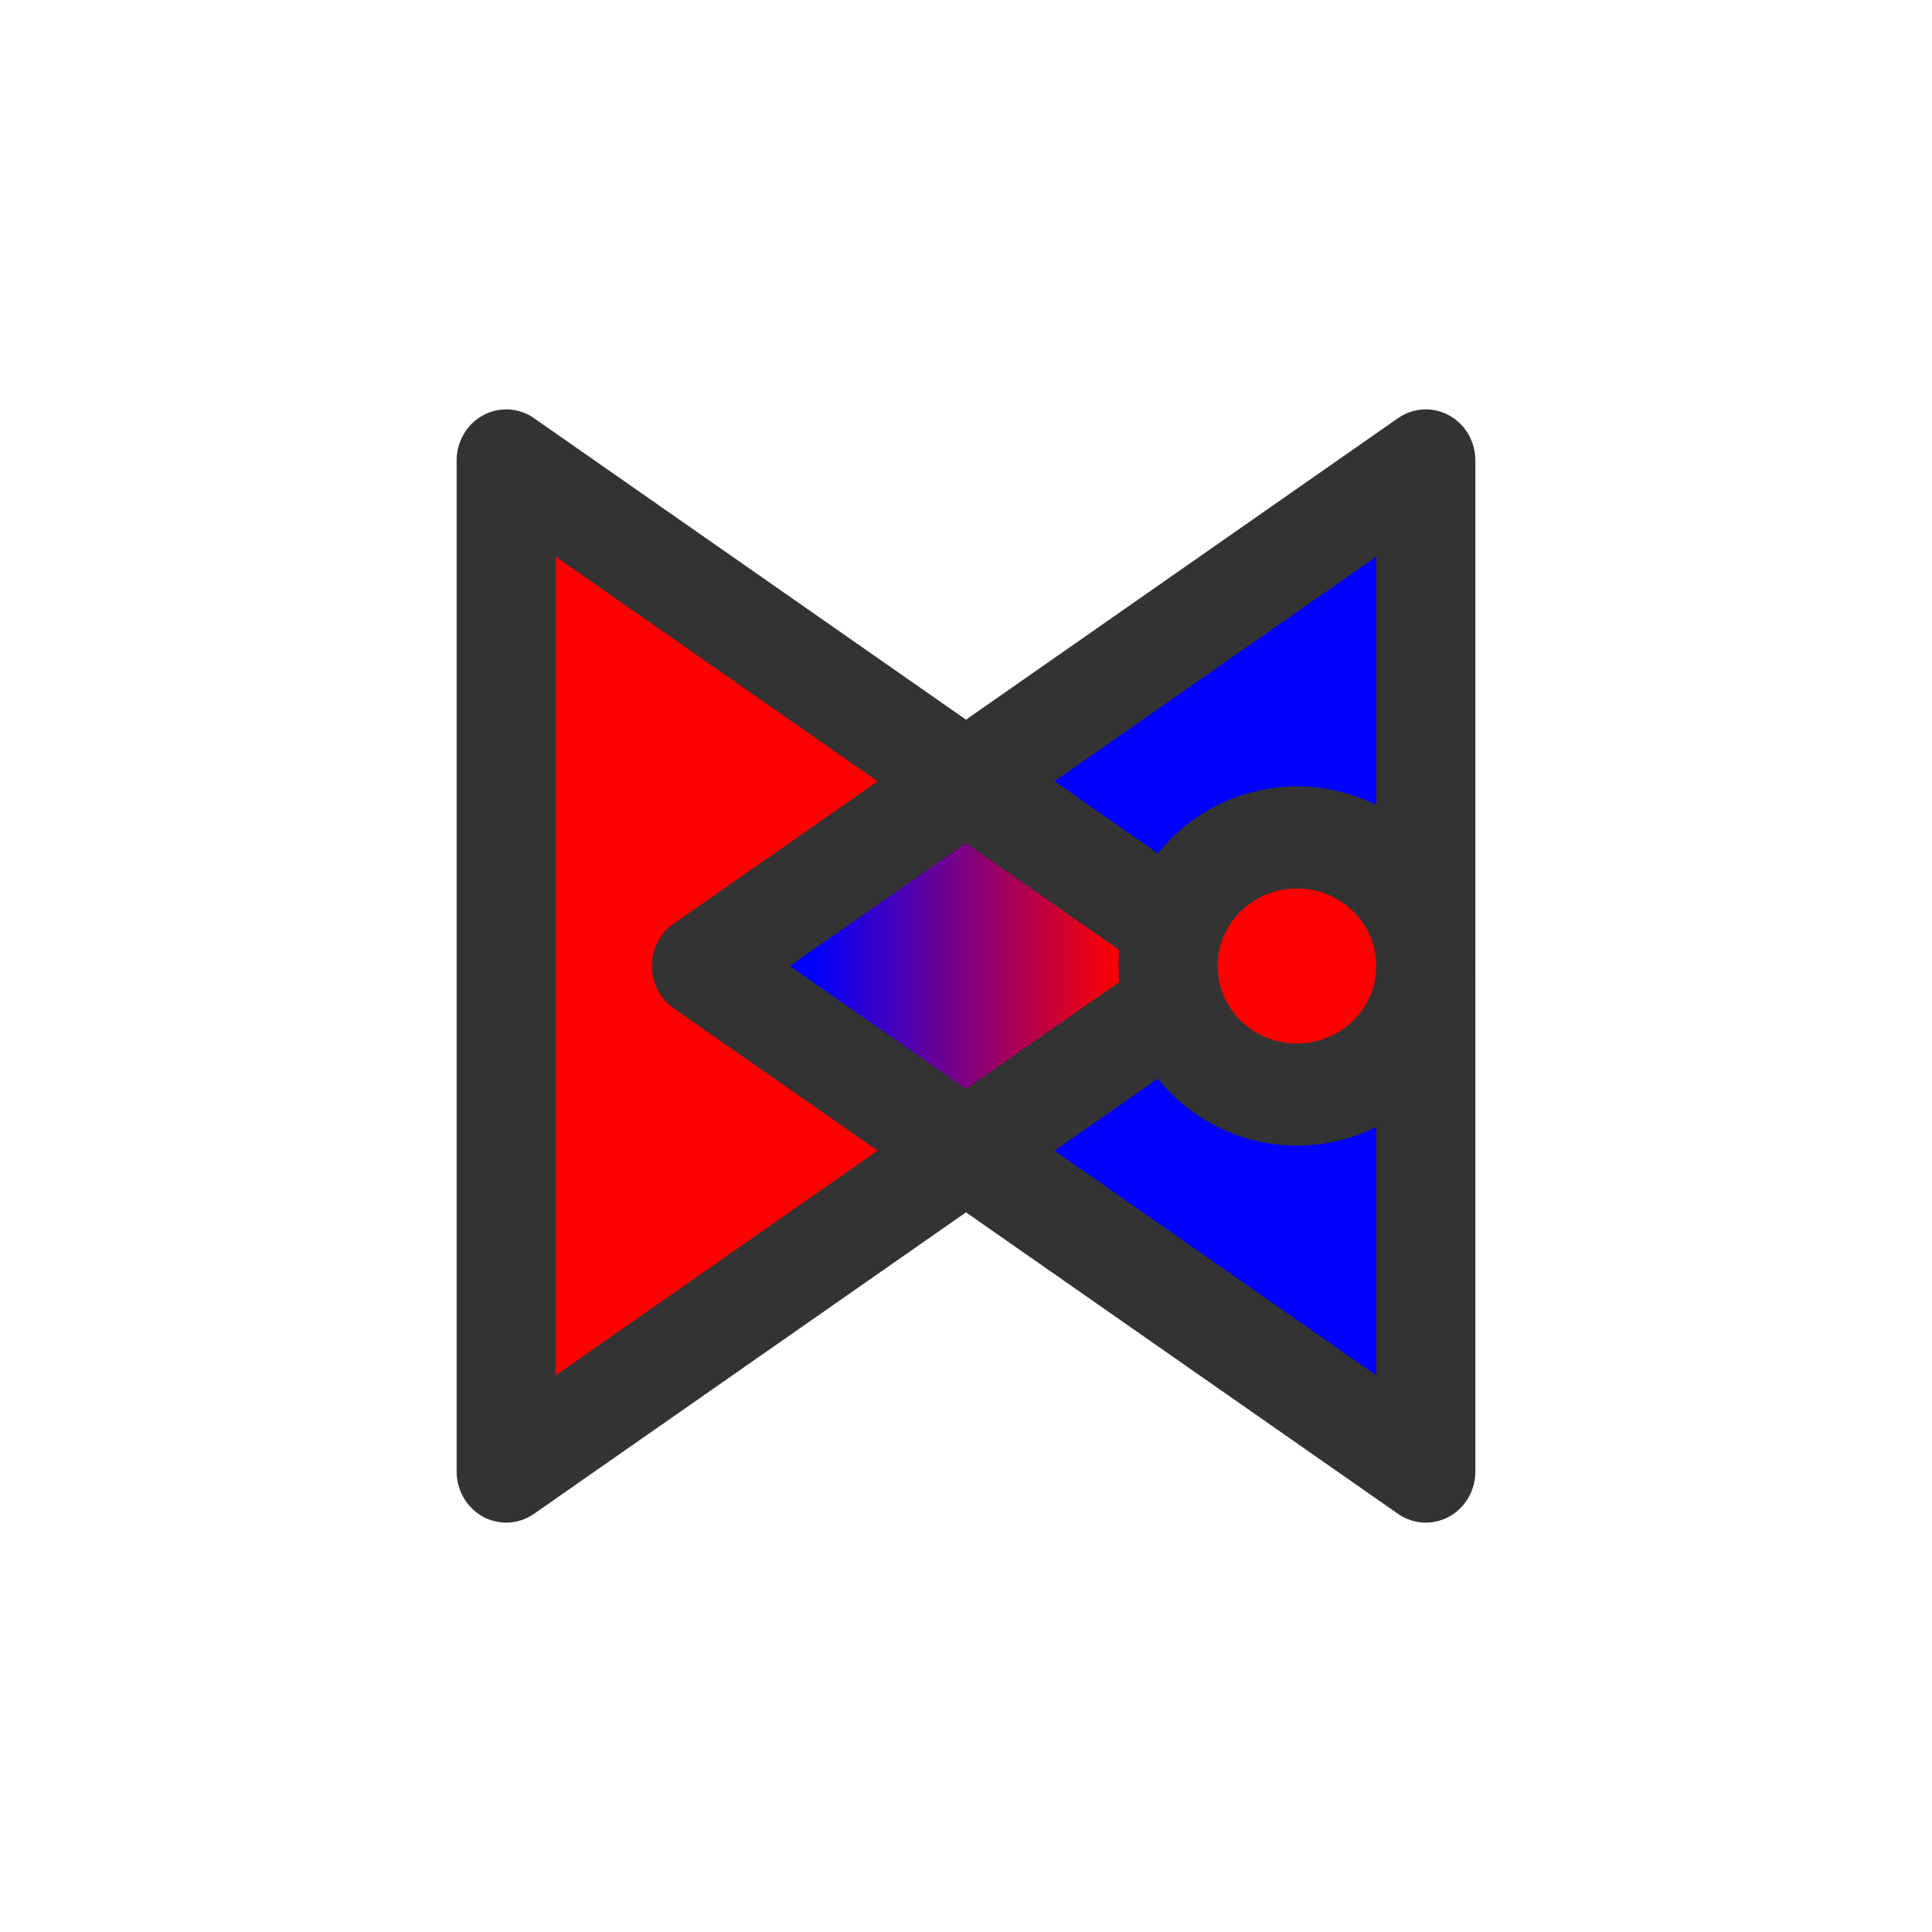
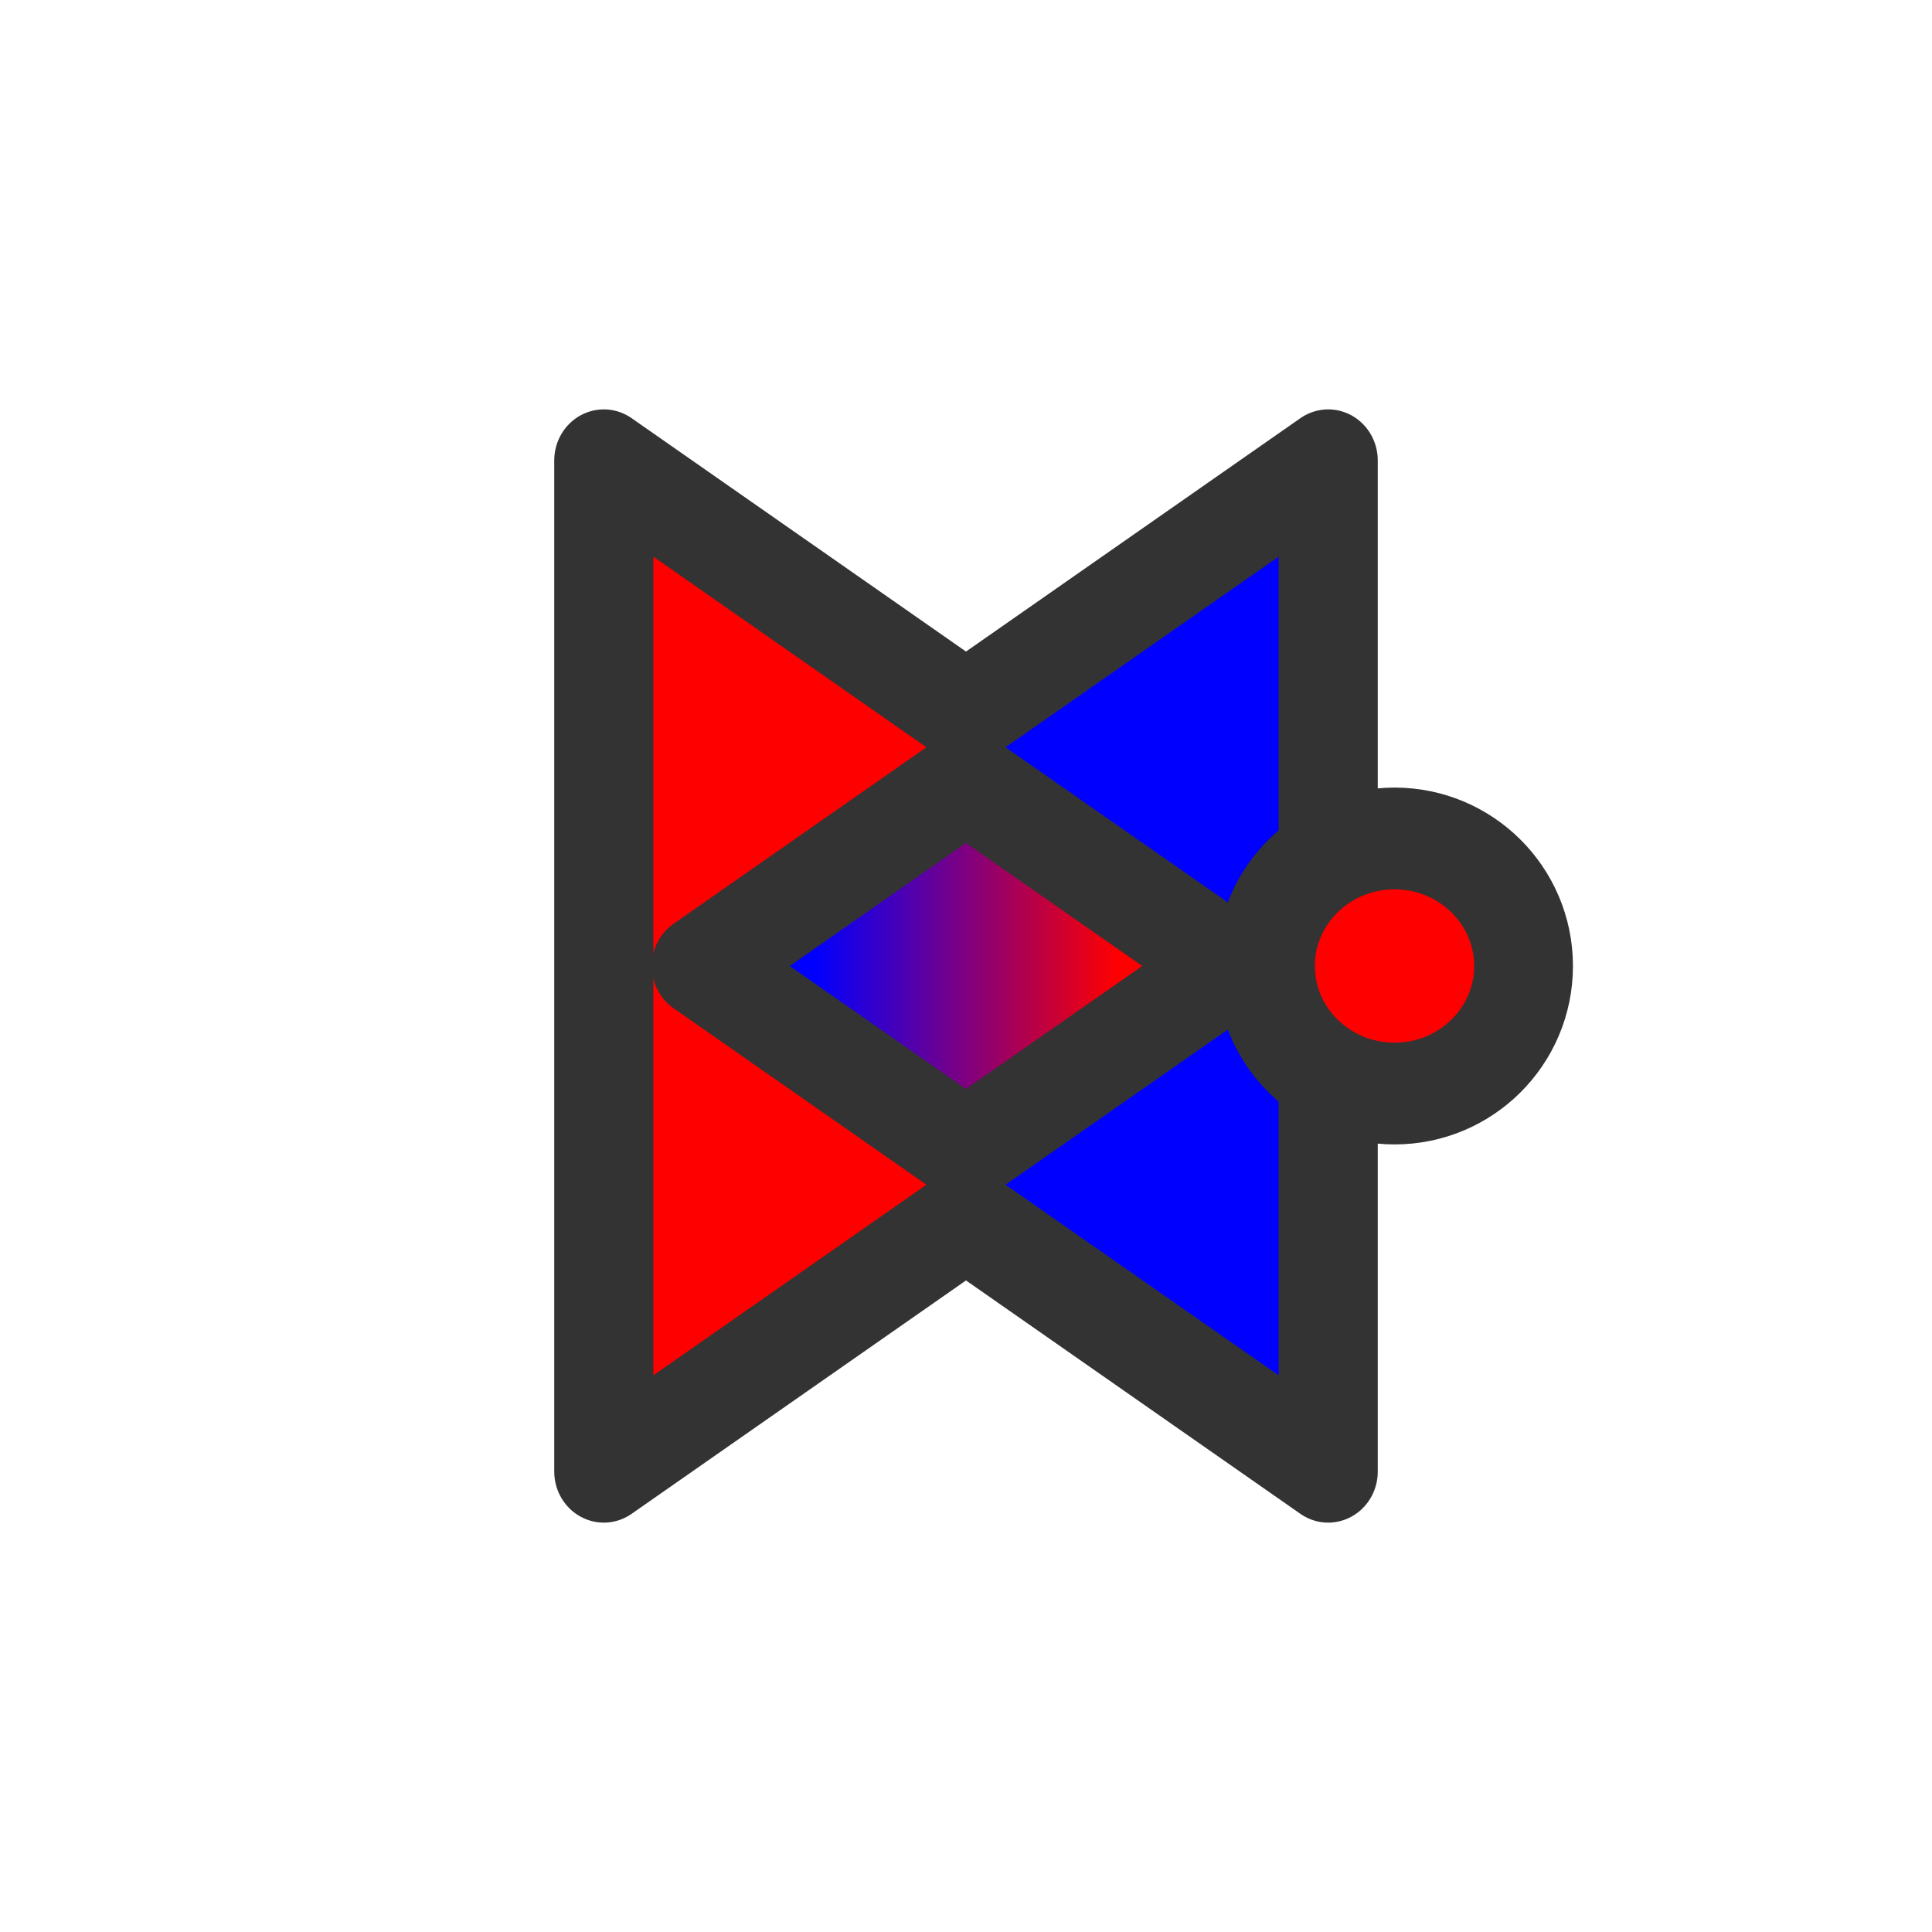
<svg xmlns="http://www.w3.org/2000/svg" xmlns:xlink="http://www.w3.org/1999/xlink" id="svg2" width="144pt" height="144pt" version="1.0">
  <defs id="defs5">
    <linearGradient id="linearGradient46271">
      <stop style="stop-color:#ff0000;stop-opacity:1;" offset="0" id="stop46267" />
      <stop style="stop-color:#0000ff;stop-opacity:1;" offset="1" id="stop46269" />
    </linearGradient>
    <linearGradient xlink:href="#linearGradient46271" id="linearGradient46273" x1="138.832" y1="96" x2="159.517" y2="96" gradientUnits="userSpaceOnUse" />
+     <clipPath clipPathUnits="userSpaceOnUse" id="clipPath56975">
+       <rect style="fill:#00ff00;fill-opacity:0.449;stroke:none;stroke-width:3.78;stroke-opacity:1" id="rect56977" width="65.556" height="127.289" x="77.003" y="32.356" />
+     </clipPath>
+     <clipPath clipPathUnits="userSpaceOnUse" id="clipPath67125">
+       <rect style="fill:#00ff00;fill-opacity:0.466;stroke:none;stroke-width:8.426;stroke-dasharray:none;stroke-opacity:1" id="rect67127" width="65.556" height="127.289" x="-142.559" y="-159.644" transform="scale(-1)" />
+     </clipPath>
  </defs>
  <g id="g18503" transform="matrix(1.4644,0,0,1.508382,-112.7634,-48.80462)" style="stroke-width:10.3;stroke-dasharray:none">
-     <g id="g18503-7" transform="rotate(180,145.8707,96)" style="mix-blend-mode:normal;fill:#0000ff;fill-opacity:1;stroke:#333333;stroke-width:10.3;stroke-dasharray:none;stroke-opacity:1">
+     <g id="g18503-7" transform="rotate(180,142.559,96)" style="mix-blend-mode:normal;fill:#0000ff;fill-opacity:1;stroke:#333333;stroke-width:6.727;stroke-dasharray:none;stroke-opacity:1" clip-path="url(#clipPath67125)">
      <path style="fill:#0000ff;fill-opacity:1;fill-rule:evenodd;stroke:#333333;stroke-width:6.727;stroke-linecap:butt;stroke-linejoin:round;stroke-miterlimit:4;stroke-dasharray:none;stroke-dashoffset:0;stroke-opacity:1" d="M 117.979,62.691 167.139,96 117.979,129.309 Z" id="rect2193-9" />
    </g>
-     <g id="g18503-6" transform="translate(-6.623539)" style="mix-blend-mode:normal;fill:#ff0000;fill-opacity:1;stroke-width:10.3;stroke-dasharray:none">
-       <path style="fill:#ff0000;fill-opacity:1;fill-rule:evenodd;stroke:#333333;stroke-width:6.727;stroke-linecap:butt;stroke-linejoin:round;stroke-miterlimit:4;stroke-dasharray:none;stroke-dashoffset:0;stroke-opacity:1" d="M 117.979,62.691 167.139,96 117.979,129.309 Z" id="rect2193-9-6" />
+     <g id="g18503-6-4" style="mix-blend-mode:normal;fill:#ff0000;fill-opacity:1;stroke-width:6.727;stroke-dasharray:none" clip-path="url(#clipPath56975)" transform="translate(1.4802816e-5)">
+       <path style="fill:#ff0000;fill-opacity:1;fill-rule:evenodd;stroke:#333333;stroke-width:6.727;stroke-linecap:butt;stroke-linejoin:round;stroke-miterlimit:4;stroke-dasharray:none;stroke-dashoffset:0;stroke-opacity:1" d="M 117.979,62.691 167.139,96 117.979,129.309 Z" id="rect2193-9-6-0" />
    </g>
-     <g id="g18503-7-6" transform="rotate(180,145.8707,96.00006)" style="mix-blend-mode:normal;fill:#0000ff;fill-opacity:1;stroke:#333333;stroke-width:10.3;stroke-dasharray:none;stroke-opacity:1">
+     <g id="g18503-7-6" transform="rotate(180,145.8707,96.00006)" style="mix-blend-mode:normal;fill:#0000ff;fill-opacity:1;stroke:#333333;stroke-width:6.727;stroke-dasharray:none;stroke-opacity:1">
      <path id="rect2193-9-3" style="fill:url(#linearGradient46273);fill-opacity:1;fill-rule:evenodd;stroke:#333333;stroke-width:6.727;stroke-linecap:butt;stroke-linejoin:round;stroke-miterlimit:4;stroke-dasharray:none;stroke-dashoffset:0;stroke-opacity:1" d="M 149.183,108.167 167.139,96 149.183,83.834 131.226,96 Z" />
    </g>
-     <g id="g18503-6-1" transform="translate(-6.623543,1.212111e-4)" style="mix-blend-mode:normal;fill:#ff0000;fill-opacity:1;stroke-width:10.3;stroke-dasharray:none">
-       <ellipse style="opacity:1;fill:#ff0000;fill-opacity:1;fill-rule:evenodd;stroke:#333333;stroke-width:6.727;stroke-linecap:round;stroke-linejoin:round;stroke-miterlimit:4;stroke-dasharray:none;stroke-dashoffset:0;stroke-opacity:1" id="path2247-1-6-0" cx="171.64" cy="96" rx="8.746" ry="8.47" />
-     </g>
+     <rect style="display:inline;fill:#333333;fill-opacity:1;stroke:none;stroke-width:5.082;stroke-dasharray:none;stroke-opacity:1" id="rect63099" width="4.044" height="11.463" x="140.537" y="105.252" />
+     <rect style="display:inline;fill:#333333;fill-opacity:1;stroke:none;stroke-width:5.082;stroke-dasharray:none;stroke-opacity:1" id="rect63099-9" width="4.044" height="11.463" x="140.537" y="75.286" />
+     <ellipse style="fill:#ff0000;fill-opacity:1;fill-rule:evenodd;stroke:#333333;stroke-width:6.704;stroke-linecap:round;stroke-linejoin:round;stroke-miterlimit:4;stroke-dasharray:none;stroke-dashoffset:0;stroke-opacity:1" id="path2247-1-1" cx="171.64" cy="96" rx="8.757" ry="8.403" />
  </g>
</svg>
